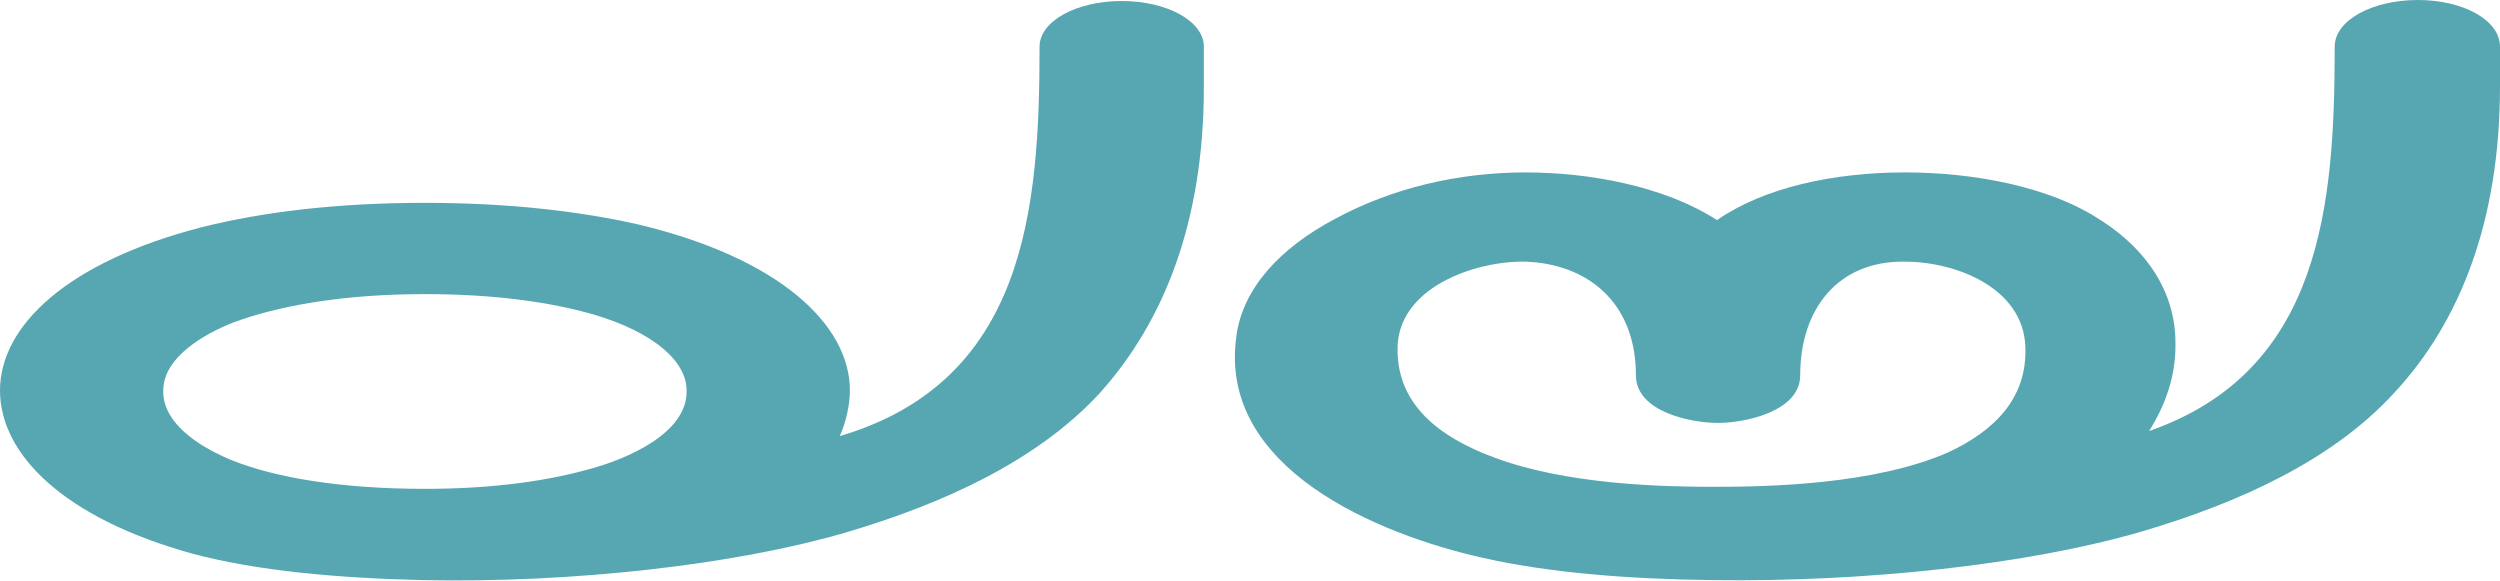
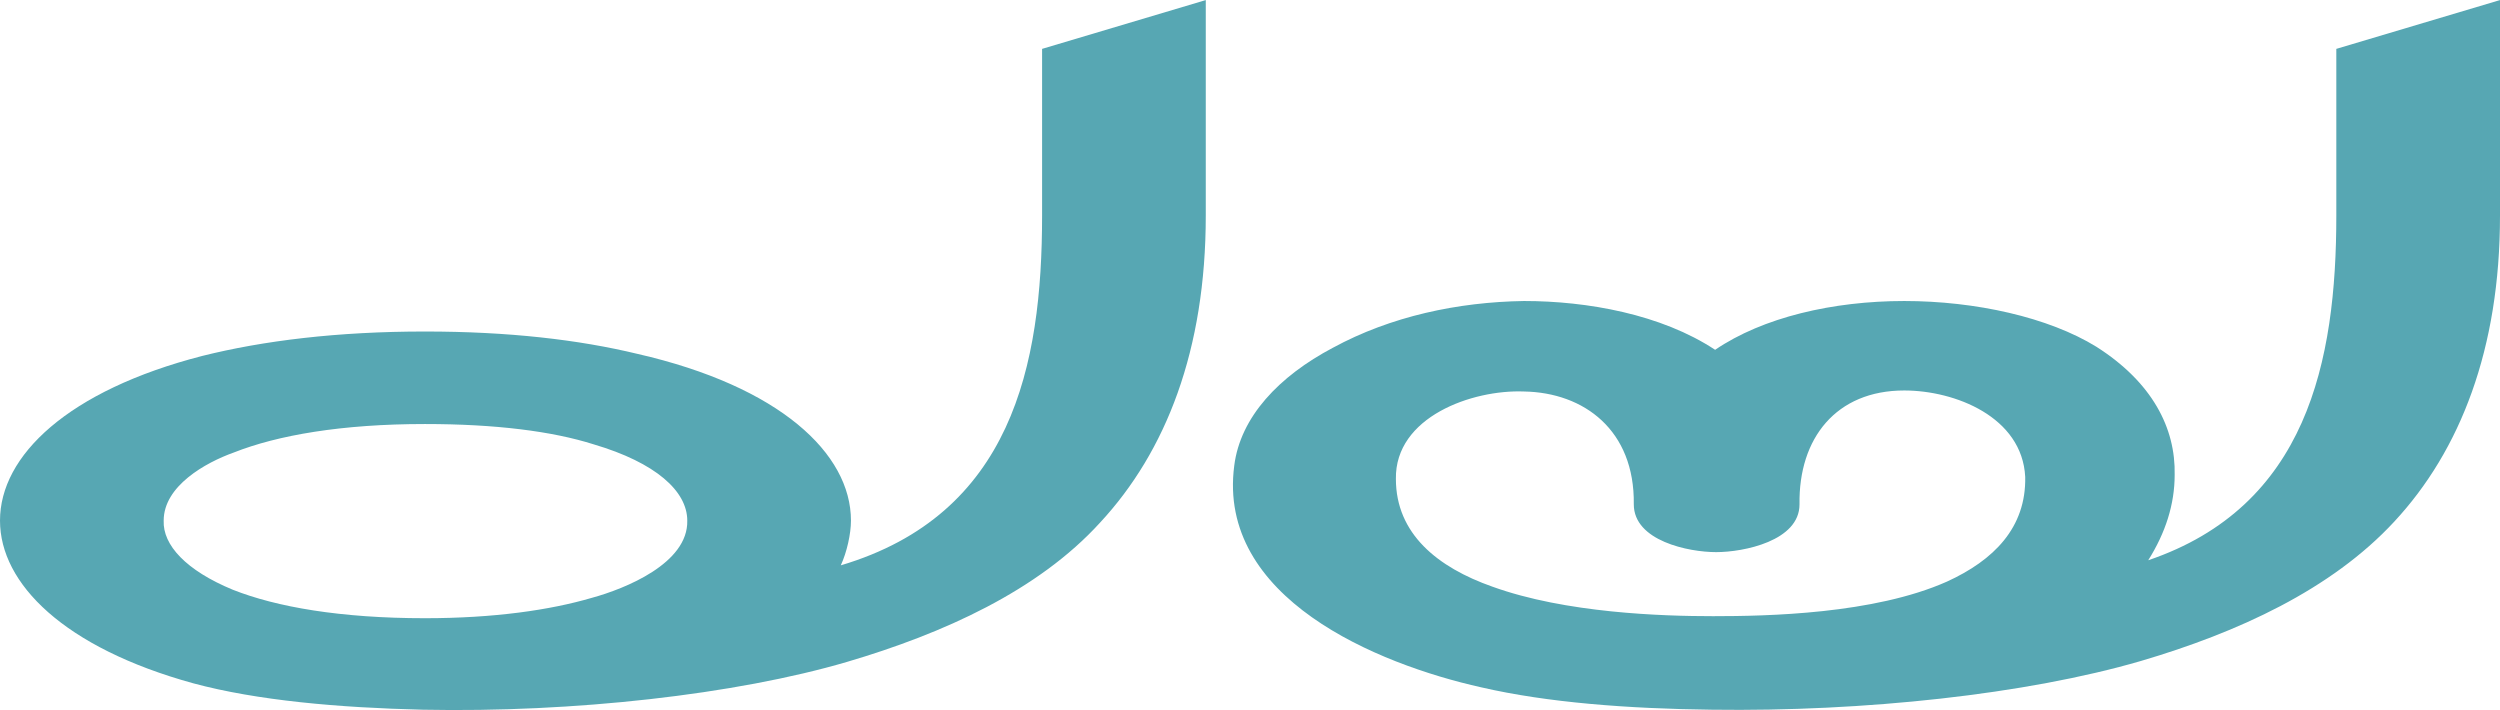
- <svg xmlns="http://www.w3.org/2000/svg" xml:space="preserve" width="2465px" height="572px" version="1.1" style="shape-rendering:geometricPrecision; text-rendering:geometricPrecision; image-rendering:optimizeQuality; fill-rule:evenodd; clip-rule:evenodd" viewBox="0 0 2465 572">
+ <svg xmlns="http://www.w3.org/2000/svg" xml:space="preserve" width="2462px" height="699px" version="1.1" style="shape-rendering:geometricPrecision; text-rendering:geometricPrecision; image-rendering:optimizeQuality; fill-rule:evenodd; clip-rule:evenodd" viewBox="0 0 2459 698">
  <defs>
    <style type="text/css">
   
    .fil0 {fill:#57A7B3}
   
  </style>
  </defs>
  <g id="Layer_x0020_1">
-     <g id="_283782489936">
-       <path class="fil0" d="M419 200c81,0 151,8 209,21 140,33 210,99 210,164 0,14 -4,32 -10,45 183,-54 197,-223 197,-384 0,-25 36,-45 81,-45 45,0 81,20 81,45l0 40c0,132 -39,231 -103,302 -62,67 -155,109 -250,137 -109,32 -270,50 -417,47 -84,-2 -163,-9 -227,-26 -127,-35 -190,-98 -190,-161 0,-64 67,-127 199,-161 60,-15 133,-24 220,-24zm0 90c69,0 124,8 166,20 61,18 92,47 92,75 1,43 -61,68 -94,77 -42,12 -96,20 -164,20 -83,0 -147,-11 -190,-28 -46,-19 -69,-44 -68,-69 0,-33 41,-56 69,-67 43,-16 106,-28 189,-28z" />
-       <path class="fil0" d="M1690 480c53,0 158,-2 231,-34 45,-21 78,-53 76,-104 -2,-58 -68,-84 -119,-84 -66,-1 -103,47 -103,112 0,36 -55,47 -81,47 -27,0 -81,-11 -81,-47 0,-73 -49,-110 -109,-112 -50,-1 -127,26 -126,87 0,54 41,86 95,106 72,27 167,29 217,29zm429 -55c170,-59 183,-223 183,-379 0,-26 37,-46 82,-46 45,0 81,20 81,46l0 39c0,132 -39,232 -104,302 -61,67 -154,109 -249,137 -113,33 -274,50 -423,48 -82,-1 -161,-7 -227,-22 -103,-23 -261,-88 -243,-218 6,-48 44,-88 97,-116 57,-31 123,-46 188,-46 62,0 136,13 189,47 46,-32 115,-47 185,-47 71,0 143,15 190,45 55,34 78,80 77,126 0,29 -9,57 -26,84z" />
-     </g>
+     <path class="fil0" d="M418 326c82,0 151,8 209,22 140,32 210,98 210,164 0,13 -4,31 -10,44 168,-50 198,-196 198,-344l0 -164 161 -48 0 212c0,132 -39,232 -104,302 -61,67 -154,109 -249,137 -109,32 -269,50 -417,47 -83,-2 -163,-9 -226,-26 -127,-35 -190,-98 -190,-160 0,-64 67,-128 199,-162 60,-15 133,-24 219,-24zm0 91c69,0 125,7 166,20 61,18 92,46 92,75 1,42 -61,67 -94,76 -41,12 -96,20 -164,20 -83,0 -146,-11 -189,-28 -46,-19 -69,-44 -68,-68 0,-34 41,-57 69,-67 43,-17 106,-28 188,-28z" />
+     <path class="fil0" d="M1685 606c53,0 158,-2 230,-34 46,-21 78,-53 77,-103 -3,-59 -69,-85 -119,-85 -67,0 -104,47 -103,112 0,36 -55,47 -82,47 -27,0 -81,-11 -81,-47 1,-73 -49,-110 -108,-111 -51,-2 -127,25 -126,86 0,54 41,87 95,106 72,26 167,29 217,29zm428 -55c156,-53 185,-195 185,-339l0 -164 161 -48 0 212c0,131 -39,231 -104,301 -62,67 -154,109 -249,137 -113,33 -273,50 -422,48 -83,-1 -162,-7 -227,-22 -103,-23 -260,-88 -243,-218 6,-48 44,-88 97,-116 57,-31 123,-45 188,-46 62,0 135,13 188,48 47,-32 116,-48 186,-48 70,0 142,16 189,45 55,35 78,80 77,126 0,29 -9,57 -26,84z" />
  </g>
</svg>
